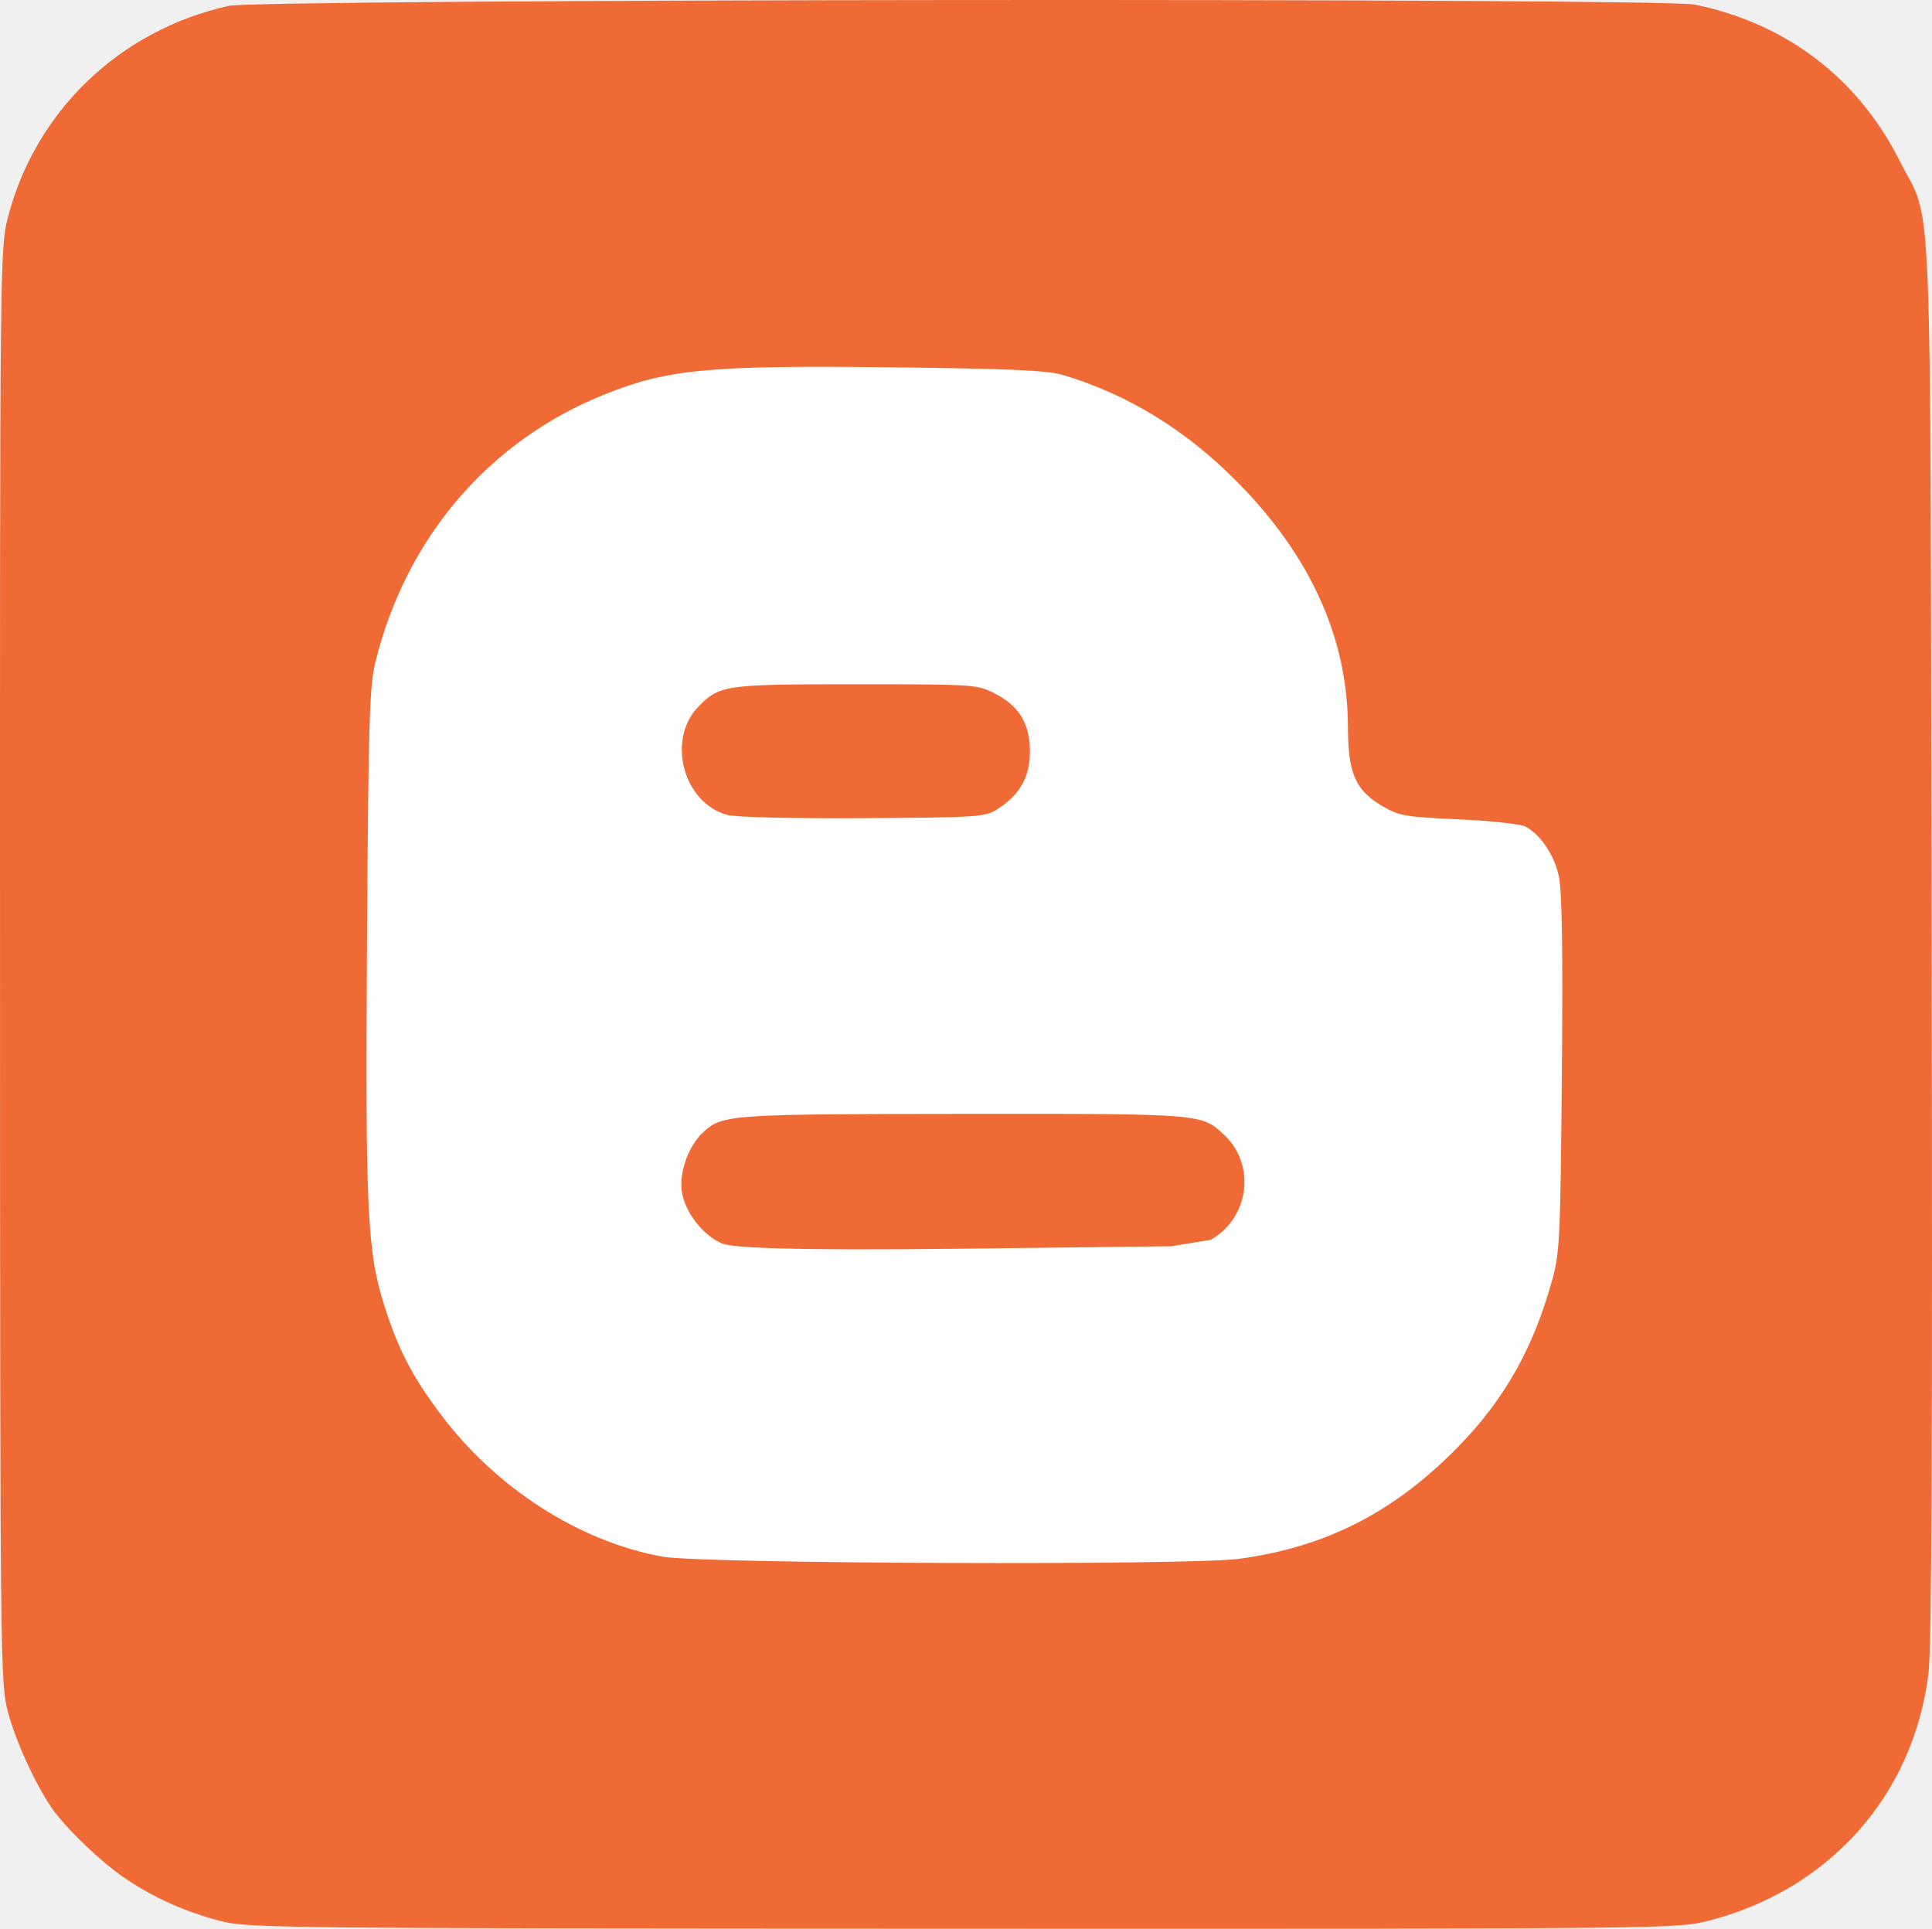
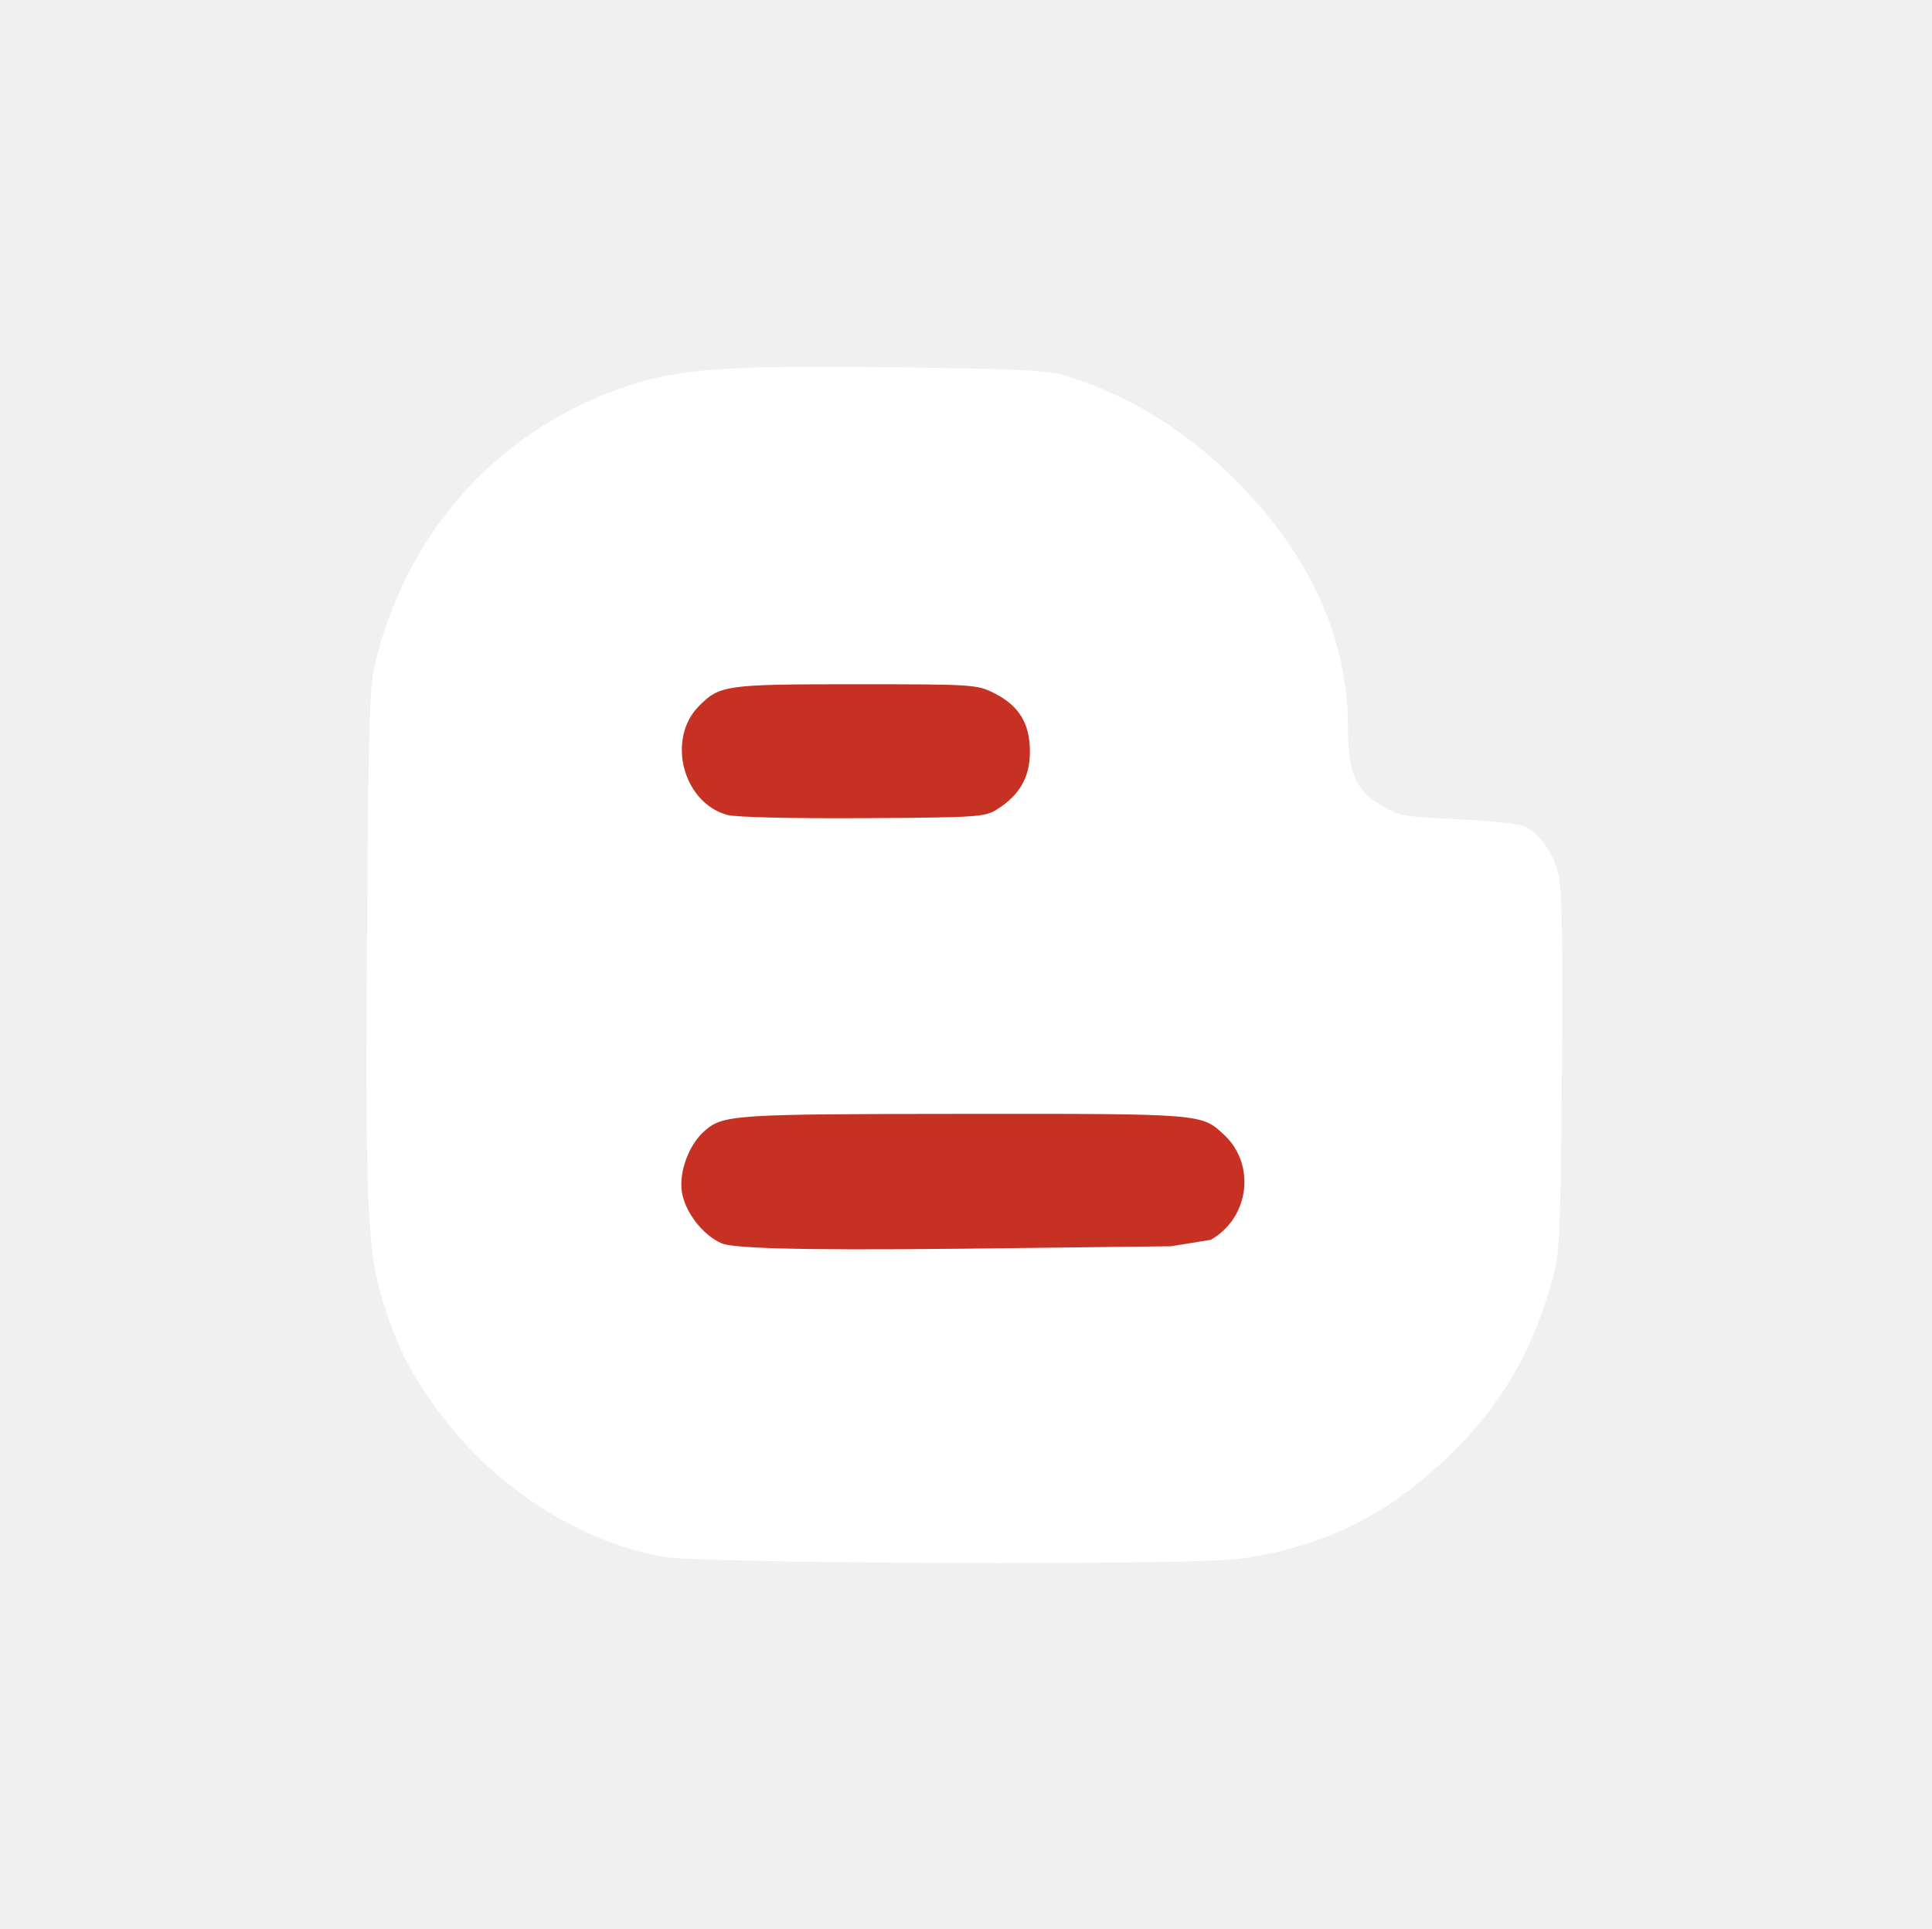
<svg xmlns="http://www.w3.org/2000/svg" width="50.664mm" height="50.575mm" viewBox="0 0 179.52 179.204">
-   <path fill="#f06a35" d="M20.512 178.499c-3.359-.884-6.258-2.184-8.932-4.006-2.257-1.538-5.556-4.717-6.81-6.564-1.532-2.255-3.293-6.117-4.011-8.795-.732-2.732-.744-3.82-.757-69.395-.013-65.244.002-66.679.719-69.483C3.259 10.341 11.117 2.797 21.251.546 24.165-.101 154.331-.214 157.474.428c8.509 1.738 15.198 6.846 19.068 14.564 3.077 6.135 2.802-.616 2.943 72.231.09 46.35.007 65.809-.289 68.233-1.386 11.344-9.211 20.143-20.47 23.018-2.88.735-3.882.746-69.275.726-63.227-.019-66.474-.052-68.939-.701z" />
  <path fill="none" d="M-82.995 87.838V-84.062h1020v343.8h-1020V87.838z" />
  <path fill="#fff" d="M115.162 144.835c8.065-1.1 14.385-4.332 20.313-10.39 4.289-4.382 6.974-9.125 8.728-15.419.729-2.615.79-3.888.924-19.241.101-11.588.017-17.015-.285-18.385-.437-1.986-1.677-3.83-3.092-4.599-.435-.237-3.224-.538-6.198-.67-4.983-.221-5.54-.318-7.113-1.24-2.495-1.462-3.182-3.041-3.189-7.327-.013-8.189-3.421-15.792-10.155-22.654-4.797-4.889-10.149-8.198-16.257-10.052-1.462-.444-4.736-.595-15.702-.725-17.207-.203-21.026.149-26.884 2.483-10.8 4.302-18.56 13.367-21.39 24.99-.532 2.183-.635 5.681-.76 25.779-.157 25.177.016 28.875 1.589 33.864 1.3 4.122 2.611 6.648 5.313 10.234 5.147 6.83 12.86 11.763 20.572 13.156 3.67.663 48.948.829 53.585.197z" />
-   <path fill="#f06a35" d="M67.575 75.717c-4.123-1.136-5.663-7.052-2.633-10.111 1.937-1.955 2.472-2.03 14.595-2.03 10.883 0 11.249.024 12.848.831 2.31 1.167 3.314 2.813 3.314 5.433 0 2.366-.943 4.024-3.046 5.357-1.129.715-1.804.76-12.467.823-6.584.039-11.83-.087-12.611-.302zm-.517 39.809c-1.77-.771-3.418-2.913-3.703-4.813-.271-1.809.638-4.297 2.032-5.558 1.757-1.59 2.528-1.643 24.135-1.66 22.226-.017 22.111-.027 24.218 1.941 2.977 2.779 2.349 7.728-1.238 9.76l-3.686.599-19.213.225c-16.883.198-21.666-.111-22.544-.494z" />
+   <path fill="#c63123" d="M67.575 75.717c-4.123-1.136-5.663-7.052-2.633-10.111 1.937-1.955 2.472-2.03 14.595-2.03 10.883 0 11.249.024 12.848.831 2.31 1.167 3.314 2.813 3.314 5.433 0 2.366-.943 4.024-3.046 5.357-1.129.715-1.804.76-12.467.823-6.584.039-11.83-.087-12.611-.302zm-.517 39.809c-1.77-.771-3.418-2.913-3.703-4.813-.271-1.809.638-4.297 2.032-5.558 1.757-1.59 2.528-1.643 24.135-1.66 22.226-.017 22.111-.027 24.218 1.941 2.977 2.779 2.349 7.728-1.238 9.76l-3.686.599-19.213.225c-16.883.198-21.666-.111-22.544-.494z" />
</svg>
